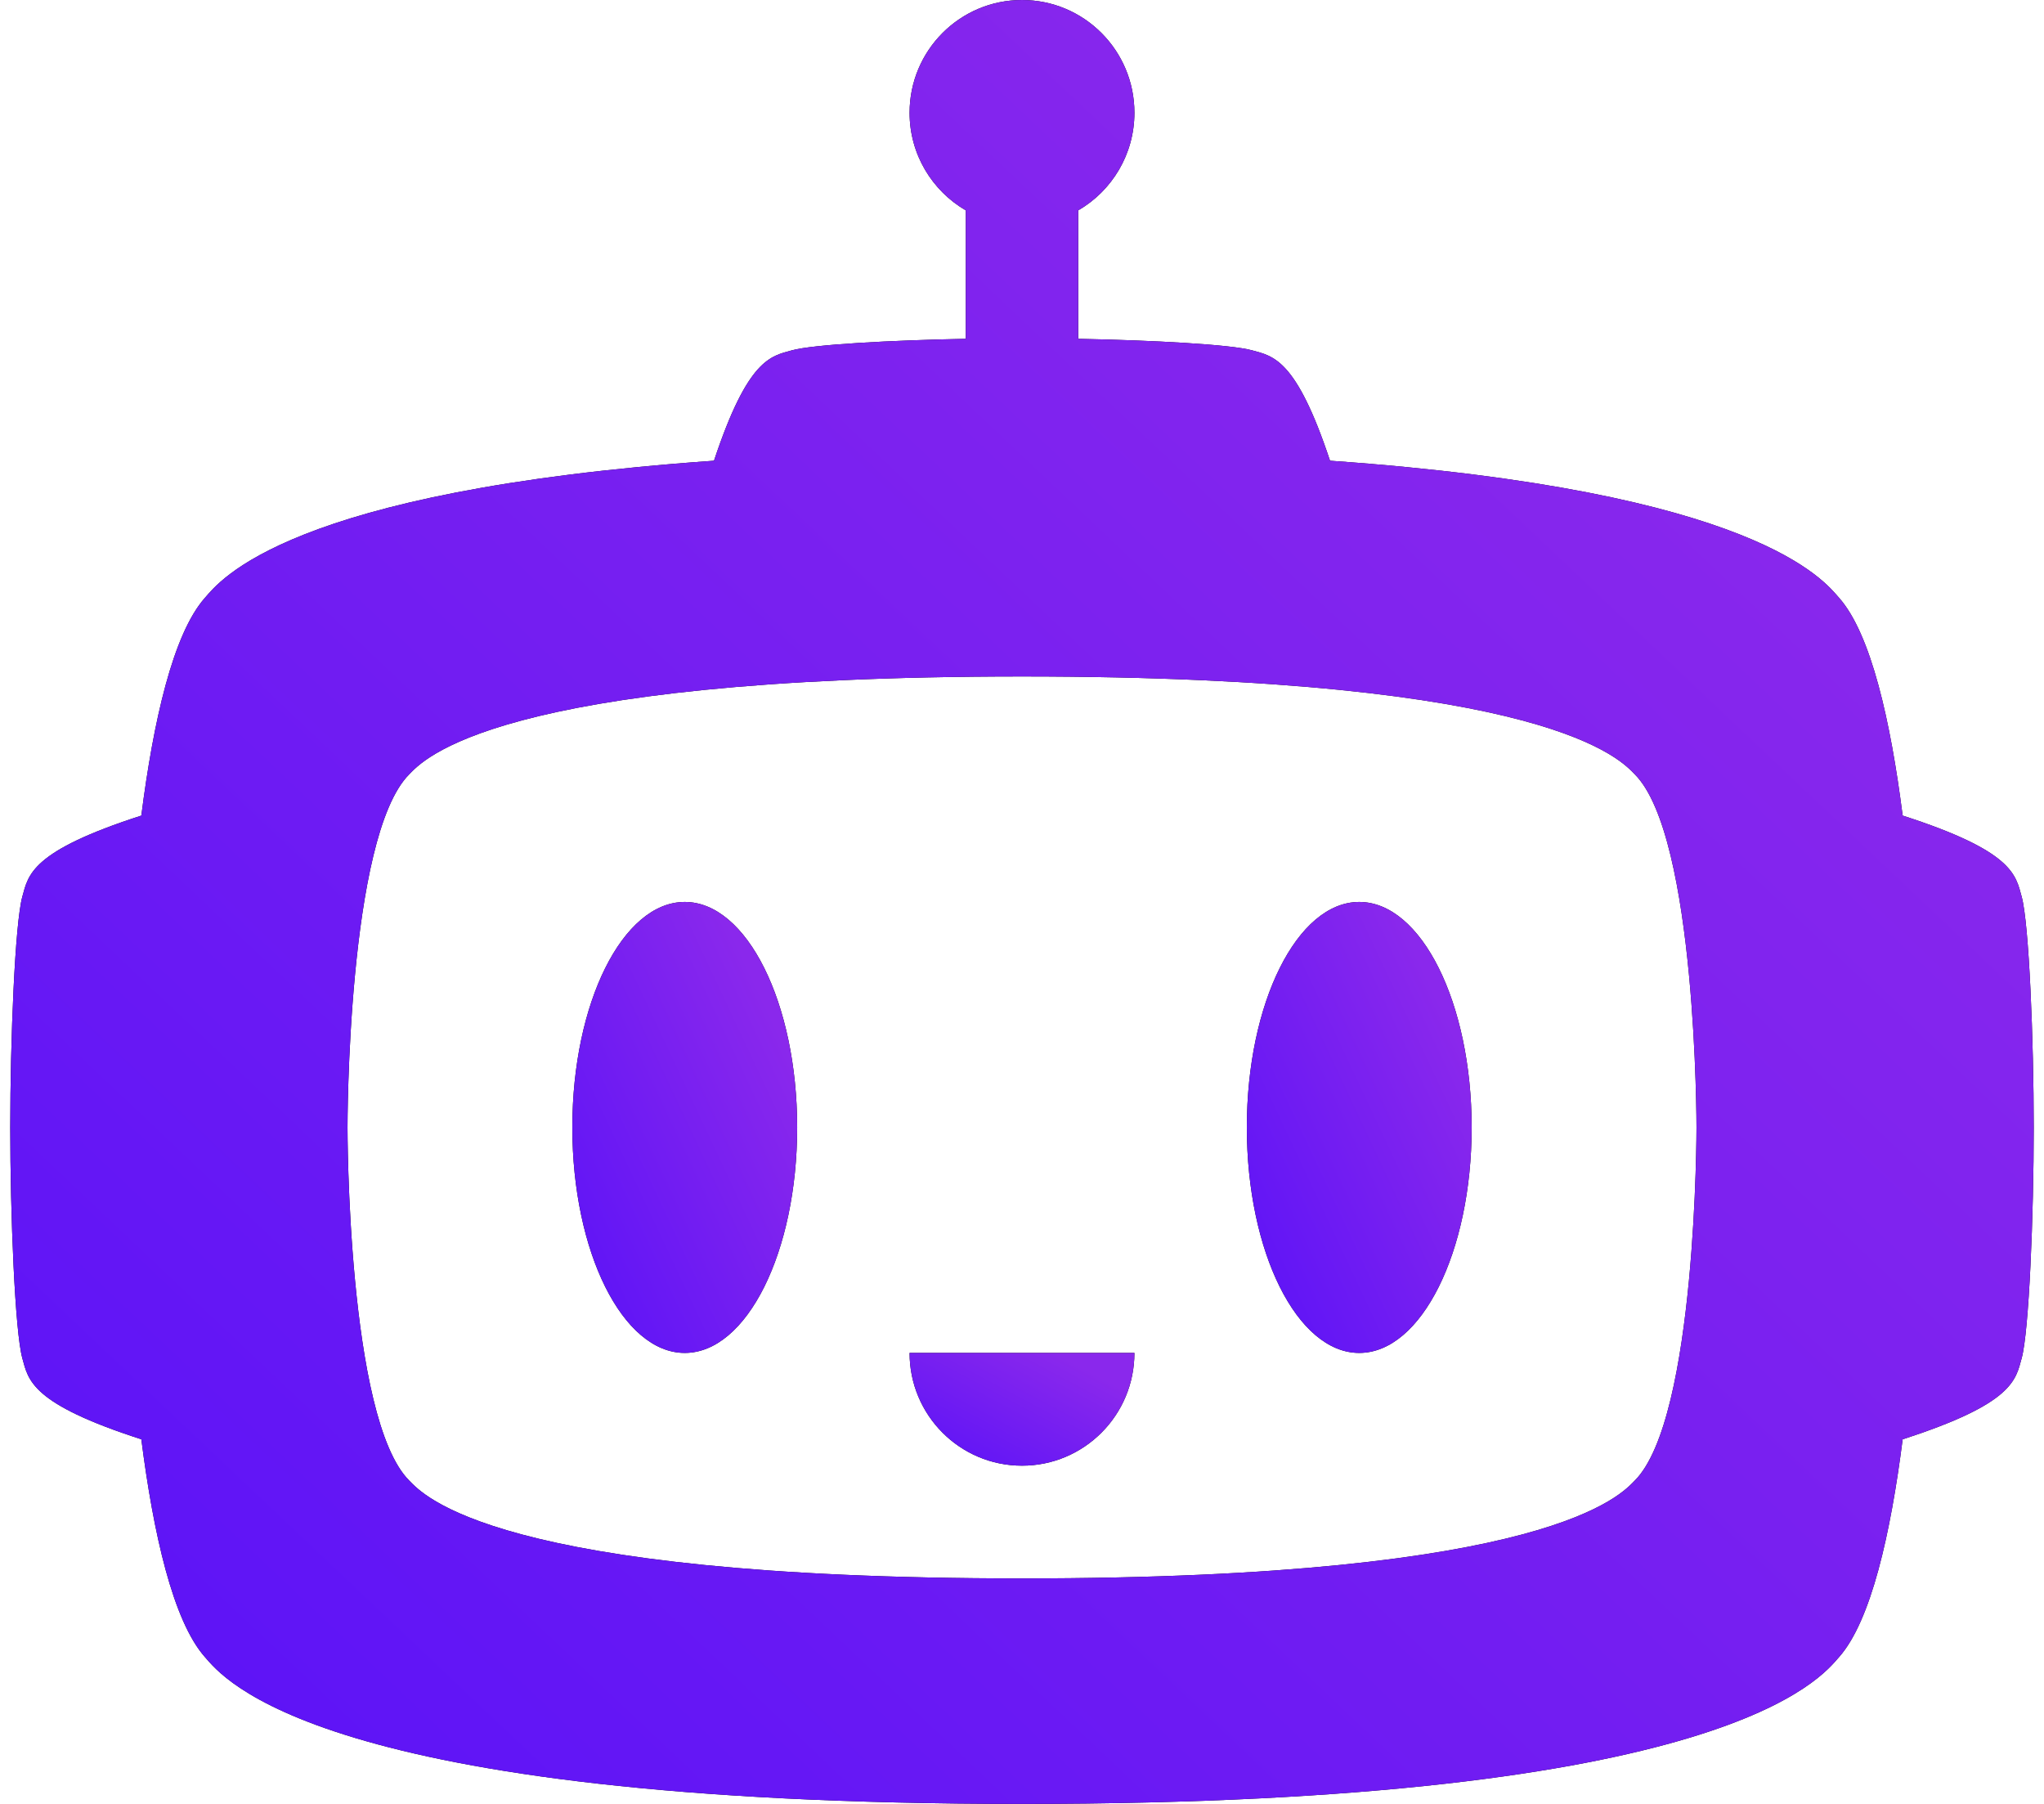
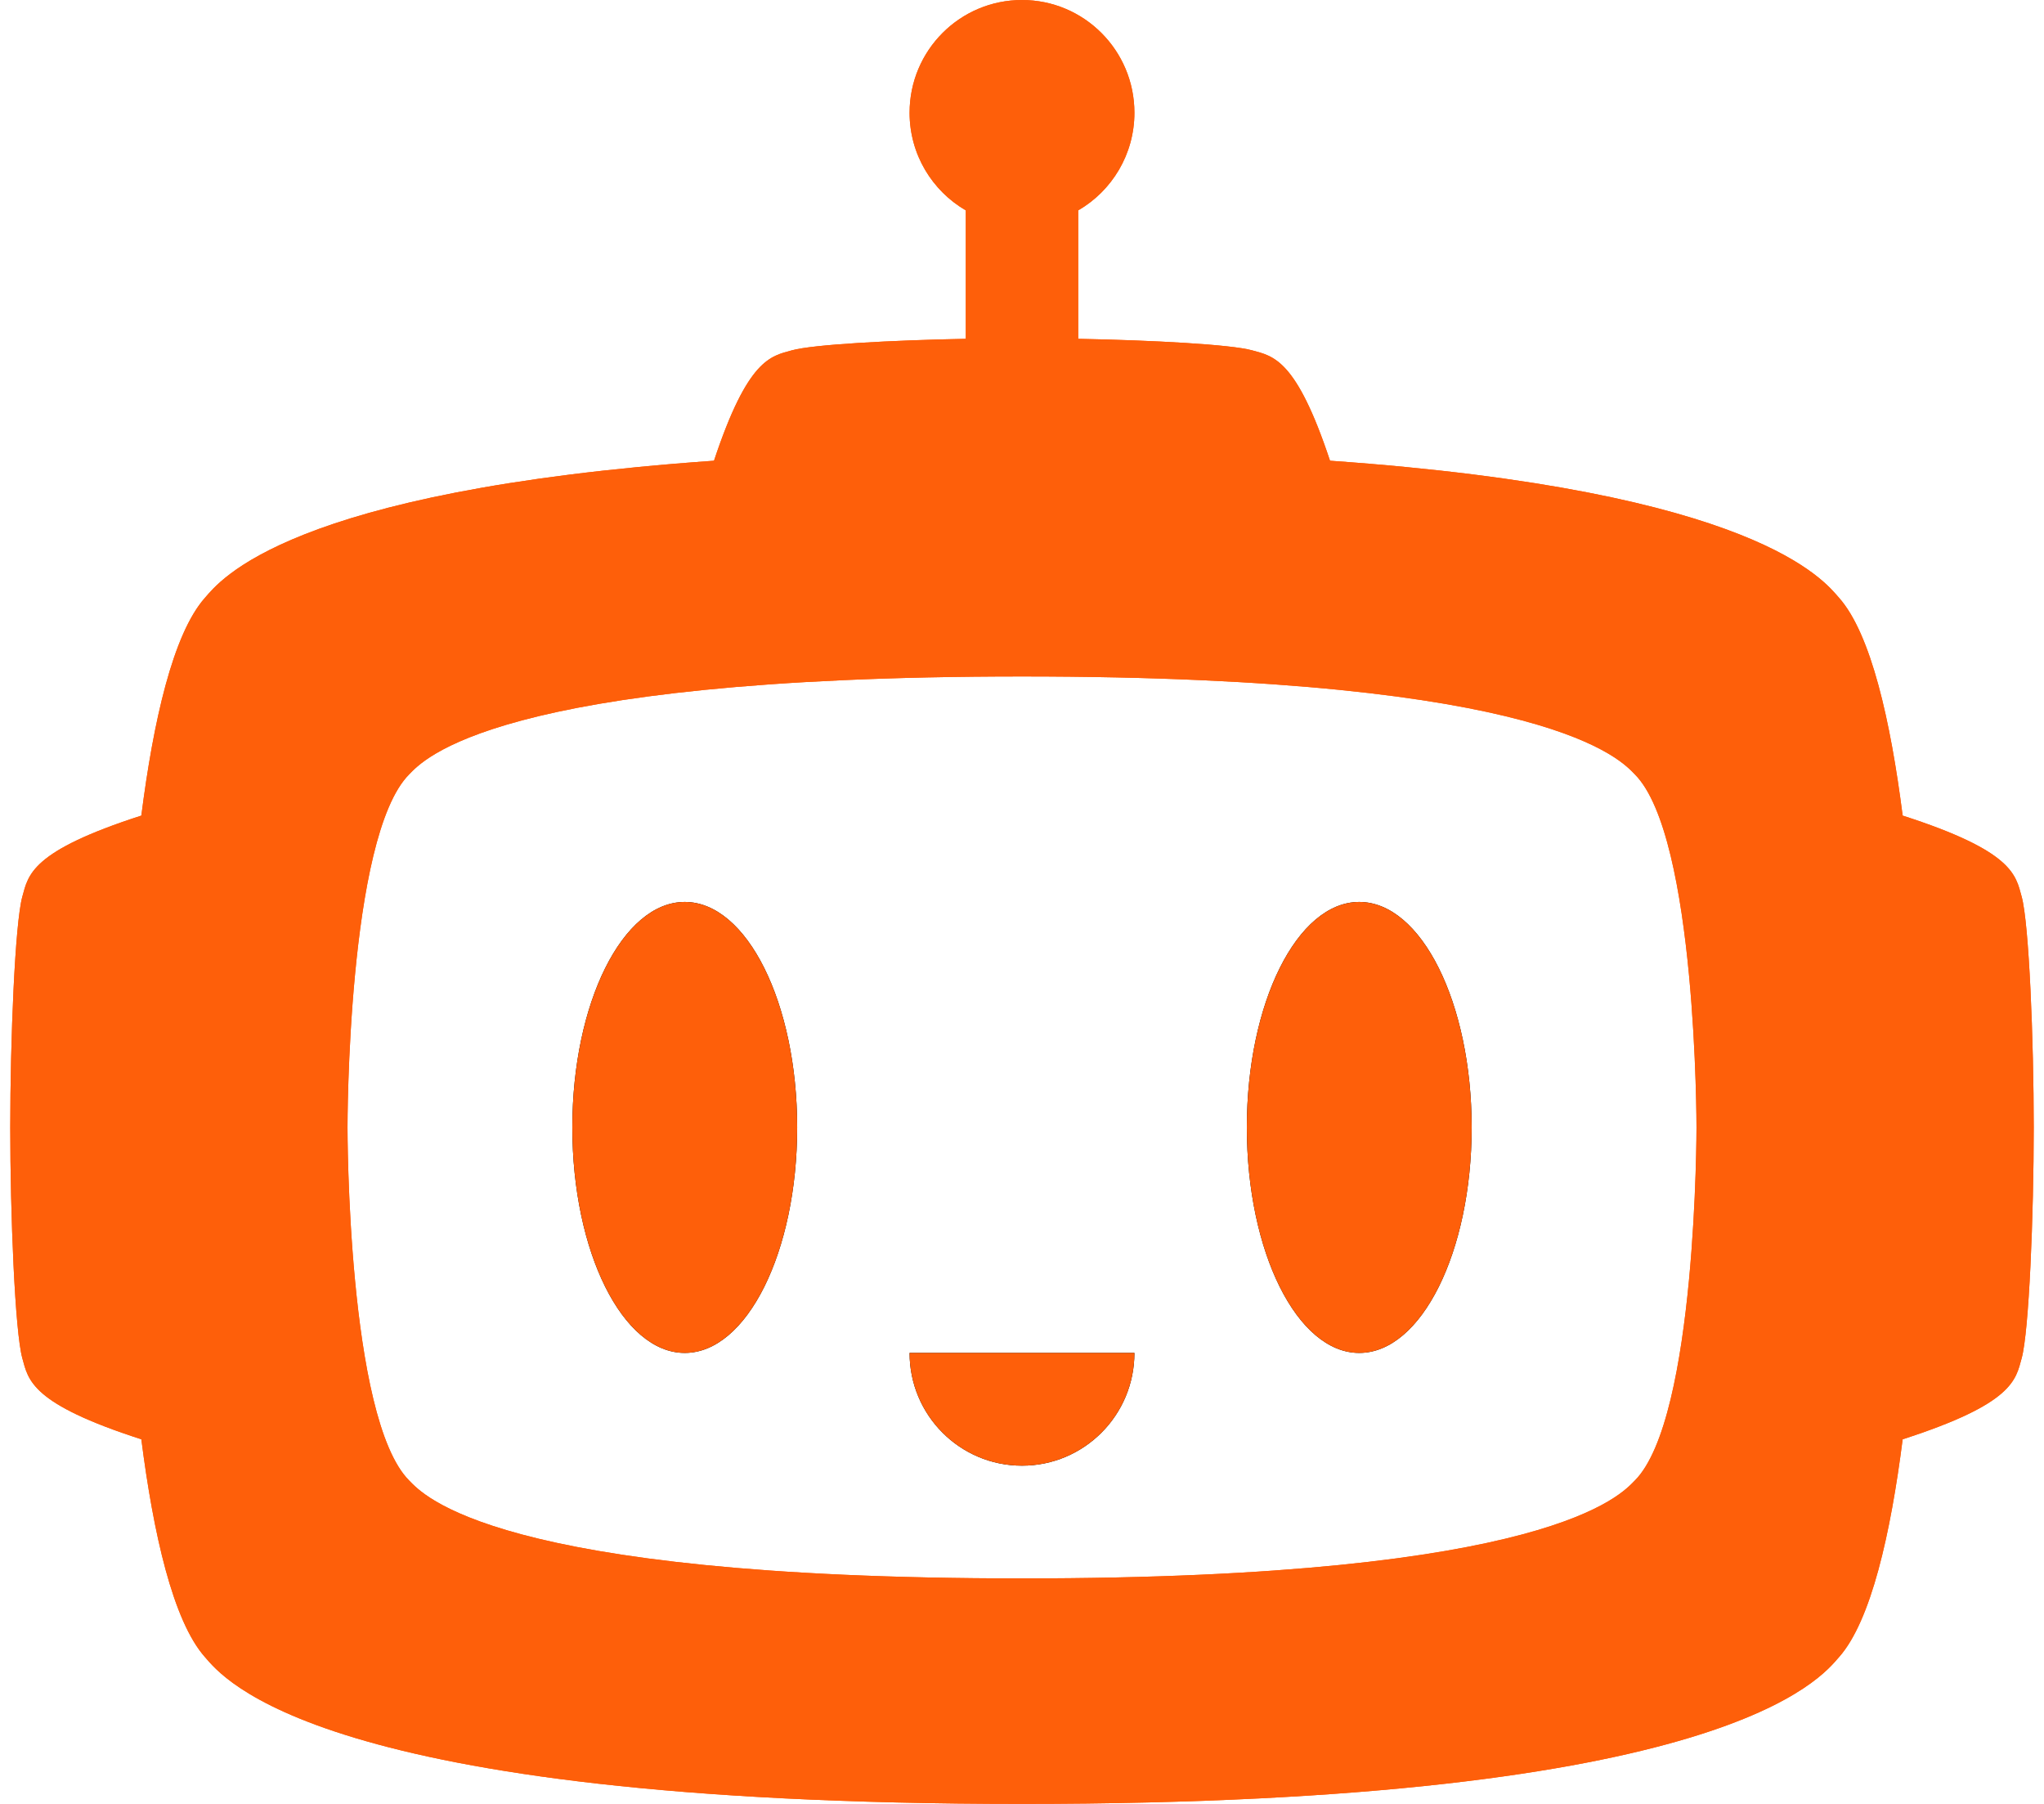
<svg xmlns="http://www.w3.org/2000/svg" width="136" height="120" viewBox="0 0 136 120" fill="none">
-   <path d="M134.515 59.649C134.115 58.191 133.947 56.622 126.596 54.255C125.8 48.012 124.499 42.174 122.362 39.765C121.387 38.667 116.95 32.649 88.495 30.648C86.242 23.865 84.722 23.694 83.309 23.304C81.897 22.914 76.713 22.635 71.74 22.539V13.995C73.975 12.699 75.48 10.275 75.48 7.5C75.48 3.357 72.132 0 68 0C63.868 0 60.52 3.357 60.52 7.5C60.52 10.275 62.025 12.696 64.26 13.995V22.539C59.288 22.635 54.103 22.914 52.691 23.304C51.279 23.694 49.759 23.865 47.506 30.648C19.05 32.649 14.613 38.664 13.638 39.765C11.502 42.174 10.2 48.009 9.404 54.255C2.05 56.625 1.886 58.194 1.485 59.649C0.994 61.431 0.683 69.201 0.683 75C0.683 80.799 0.994 88.569 1.485 90.351C1.886 91.809 2.053 93.378 9.404 95.745C10.2 101.988 11.502 107.826 13.638 110.235C14.811 111.558 20.992 120 68 120C115.008 120 121.19 111.558 122.362 110.235C124.499 107.826 125.8 101.991 126.596 95.745C133.95 93.375 134.115 91.806 134.515 90.351C135.006 88.569 135.317 80.799 135.317 75C135.317 69.201 135.006 61.431 134.515 59.649ZM108.773 98.49C107.894 99.372 103.256 105 68 105C32.744 105 28.107 99.372 27.227 98.49C23.095 94.347 23.122 75 23.122 75C23.122 75 23.095 55.653 27.227 51.51C28.107 50.628 32.744 45 68 45C103.256 45 107.894 50.628 108.773 51.51C112.905 55.653 112.878 75 112.878 75C112.878 75 112.905 94.347 108.773 98.49Z" fill="black" />
-   <path d="M134.515 59.649C134.115 58.191 133.947 56.622 126.596 54.255C125.8 48.012 124.499 42.174 122.362 39.765C121.387 38.667 116.95 32.649 88.495 30.648C86.242 23.865 84.722 23.694 83.309 23.304C81.897 22.914 76.713 22.635 71.74 22.539V13.995C73.975 12.699 75.48 10.275 75.48 7.5C75.48 3.357 72.132 0 68 0C63.868 0 60.52 3.357 60.52 7.5C60.52 10.275 62.025 12.696 64.26 13.995V22.539C59.288 22.635 54.103 22.914 52.691 23.304C51.279 23.694 49.759 23.865 47.506 30.648C19.05 32.649 14.613 38.664 13.638 39.765C11.502 42.174 10.2 48.009 9.404 54.255C2.05 56.625 1.886 58.194 1.485 59.649C0.994 61.431 0.683 69.201 0.683 75C0.683 80.799 0.994 88.569 1.485 90.351C1.886 91.809 2.053 93.378 9.404 95.745C10.2 101.988 11.502 107.826 13.638 110.235C14.811 111.558 20.992 120 68 120C115.008 120 121.19 111.558 122.362 110.235C124.499 107.826 125.8 101.991 126.596 95.745C133.95 93.375 134.115 91.806 134.515 90.351C135.006 88.569 135.317 80.799 135.317 75C135.317 69.201 135.006 61.431 134.515 59.649ZM108.773 98.49C107.894 99.372 103.256 105 68 105C32.744 105 28.107 99.372 27.227 98.49C23.095 94.347 23.122 75 23.122 75C23.122 75 23.095 55.653 27.227 51.51C28.107 50.628 32.744 45 68 45C103.256 45 107.894 50.628 108.773 51.51C112.905 55.653 112.878 75 112.878 75C112.878 75 112.905 94.347 108.773 98.49Z" fill="url(#paint0_linear_377_8685)" />
+   <path d="M134.515 59.649C134.115 58.191 133.947 56.622 126.596 54.255C125.8 48.012 124.499 42.174 122.362 39.765C121.387 38.667 116.95 32.649 88.495 30.648C86.242 23.865 84.722 23.694 83.309 23.304C81.897 22.914 76.713 22.635 71.74 22.539V13.995C73.975 12.699 75.48 10.275 75.48 7.5C75.48 3.357 72.132 0 68 0C63.868 0 60.52 3.357 60.52 7.5C60.52 10.275 62.025 12.696 64.26 13.995V22.539C59.288 22.635 54.103 22.914 52.691 23.304C51.279 23.694 49.759 23.865 47.506 30.648C19.05 32.649 14.613 38.664 13.638 39.765C11.502 42.174 10.2 48.009 9.404 54.255C2.05 56.625 1.886 58.194 1.485 59.649C0.994 61.431 0.683 69.201 0.683 75C0.683 80.799 0.994 88.569 1.485 90.351C1.886 91.809 2.053 93.378 9.404 95.745C10.2 101.988 11.502 107.826 13.638 110.235C14.811 111.558 20.992 120 68 120C115.008 120 121.19 111.558 122.362 110.235C124.499 107.826 125.8 101.991 126.596 95.745C133.95 93.375 134.115 91.806 134.515 90.351C135.006 88.569 135.317 80.799 135.317 75C135.317 69.201 135.006 61.431 134.515 59.649ZM108.773 98.49C107.894 99.372 103.256 105 68 105C32.744 105 28.107 99.372 27.227 98.49C23.095 94.347 23.122 75 23.122 75C23.122 75 23.095 55.653 27.227 51.51C28.107 50.628 32.744 45 68 45C103.256 45 107.894 50.628 108.773 51.51C112.905 55.653 112.878 75 112.878 75C112.878 75 112.905 94.347 108.773 98.49Z" fill="#FE5F0A" />
+   <path d="M134.515 59.649C134.115 58.191 133.947 56.622 126.596 54.255C125.8 48.012 124.499 42.174 122.362 39.765C121.387 38.667 116.95 32.649 88.495 30.648C86.242 23.865 84.722 23.694 83.309 23.304C81.897 22.914 76.713 22.635 71.74 22.539V13.995C73.975 12.699 75.48 10.275 75.48 7.5C75.48 3.357 72.132 0 68 0C63.868 0 60.52 3.357 60.52 7.5C60.52 10.275 62.025 12.696 64.26 13.995V22.539C59.288 22.635 54.103 22.914 52.691 23.304C51.279 23.694 49.759 23.865 47.506 30.648C19.05 32.649 14.613 38.664 13.638 39.765C11.502 42.174 10.2 48.009 9.404 54.255C2.05 56.625 1.886 58.194 1.485 59.649C0.994 61.431 0.683 69.201 0.683 75C0.683 80.799 0.994 88.569 1.485 90.351C1.886 91.809 2.053 93.378 9.404 95.745C10.2 101.988 11.502 107.826 13.638 110.235C14.811 111.558 20.992 120 68 120C115.008 120 121.19 111.558 122.362 110.235C124.499 107.826 125.8 101.991 126.596 95.745C133.95 93.375 134.115 91.806 134.515 90.351C135.006 88.569 135.317 80.799 135.317 75C135.317 69.201 135.006 61.431 134.515 59.649ZM108.773 98.49C107.894 99.372 103.256 105 68 105C32.744 105 28.107 99.372 27.227 98.49C23.095 94.347 23.122 75 23.122 75C23.122 75 23.095 55.653 27.227 51.51C28.107 50.628 32.744 45 68 45C103.256 45 107.894 50.628 108.773 51.51C112.905 55.653 112.878 75 112.878 75C112.878 75 112.905 94.347 108.773 98.49Z" fill="#FE5F0A" />
  <path d="M45.561 90C49.692 90 53.041 83.284 53.041 75C53.041 66.716 49.692 60 45.561 60C41.43 60 38.081 66.716 38.081 75C38.081 83.284 41.43 90 45.561 90Z" fill="black" />
-   <path d="M45.561 90C49.692 90 53.041 83.284 53.041 75C53.041 66.716 49.692 60 45.561 60C41.43 60 38.081 66.716 38.081 75C38.081 83.284 41.43 90 45.561 90Z" fill="url(#paint1_linear_377_8685)" />
+   <path d="M45.561 90C49.692 90 53.041 83.284 53.041 75C53.041 66.716 49.692 60 45.561 60C41.43 60 38.081 66.716 38.081 75C38.081 83.284 41.43 90 45.561 90Z" fill="#FE5F0A" />
  <path d="M90.439 90C94.57 90 97.919 83.284 97.919 75C97.919 66.716 94.57 60 90.439 60C86.308 60 82.96 66.716 82.96 75C82.96 83.284 86.308 90 90.439 90Z" fill="black" />
-   <path d="M90.439 90C94.57 90 97.919 83.284 97.919 75C97.919 66.716 94.57 60 90.439 60C86.308 60 82.96 66.716 82.96 75C82.96 83.284 86.308 90 90.439 90Z" fill="url(#paint2_linear_377_8685)" />
+   <path d="M90.439 90C94.57 90 97.919 83.284 97.919 75C97.919 66.716 94.57 60 90.439 60C86.308 60 82.96 66.716 82.96 75C82.96 83.284 86.308 90 90.439 90Z" fill="#FE5F0A" />
  <path d="M75.48 90C75.48 94.143 72.132 97.5 68 97.5C63.868 97.5 60.52 94.143 60.52 90H75.48Z" fill="black" />
-   <path d="M75.48 90C75.48 94.143 72.132 97.5 68 97.5C63.868 97.5 60.52 94.143 60.52 90H75.48Z" fill="url(#paint3_linear_377_8685)" />
+   <path d="M75.48 90C75.48 94.143 72.132 97.5 68 97.5C63.868 97.5 60.52 94.143 60.52 90H75.48Z" fill="#FE5F0A" />
  <defs>
    <linearGradient id="paint0_linear_377_8685" x1="106.249" y1="16.875" x2="11.632" y2="116.846" gradientUnits="userSpaceOnUse">
      <stop stop-color="#8A28EC" />
      <stop offset="1" stop-color="#5C13F7" />
    </linearGradient>
    <linearGradient id="paint1_linear_377_8685" x1="49.811" y1="64.219" x2="31.582" y2="72.779" gradientUnits="userSpaceOnUse">
      <stop stop-color="#8A28EC" />
      <stop offset="1" stop-color="#5C13F7" />
    </linearGradient>
    <linearGradient id="paint2_linear_377_8685" x1="94.689" y1="64.219" x2="76.46" y2="72.779" gradientUnits="userSpaceOnUse">
      <stop stop-color="#8A28EC" />
      <stop offset="1" stop-color="#5C13F7" />
    </linearGradient>
    <linearGradient id="paint3_linear_377_8685" x1="72.25" y1="91.055" x2="67.337" y2="100.284" gradientUnits="userSpaceOnUse">
      <stop stop-color="#8A28EC" />
      <stop offset="1" stop-color="#5C13F7" />
    </linearGradient>
  </defs>
</svg>
